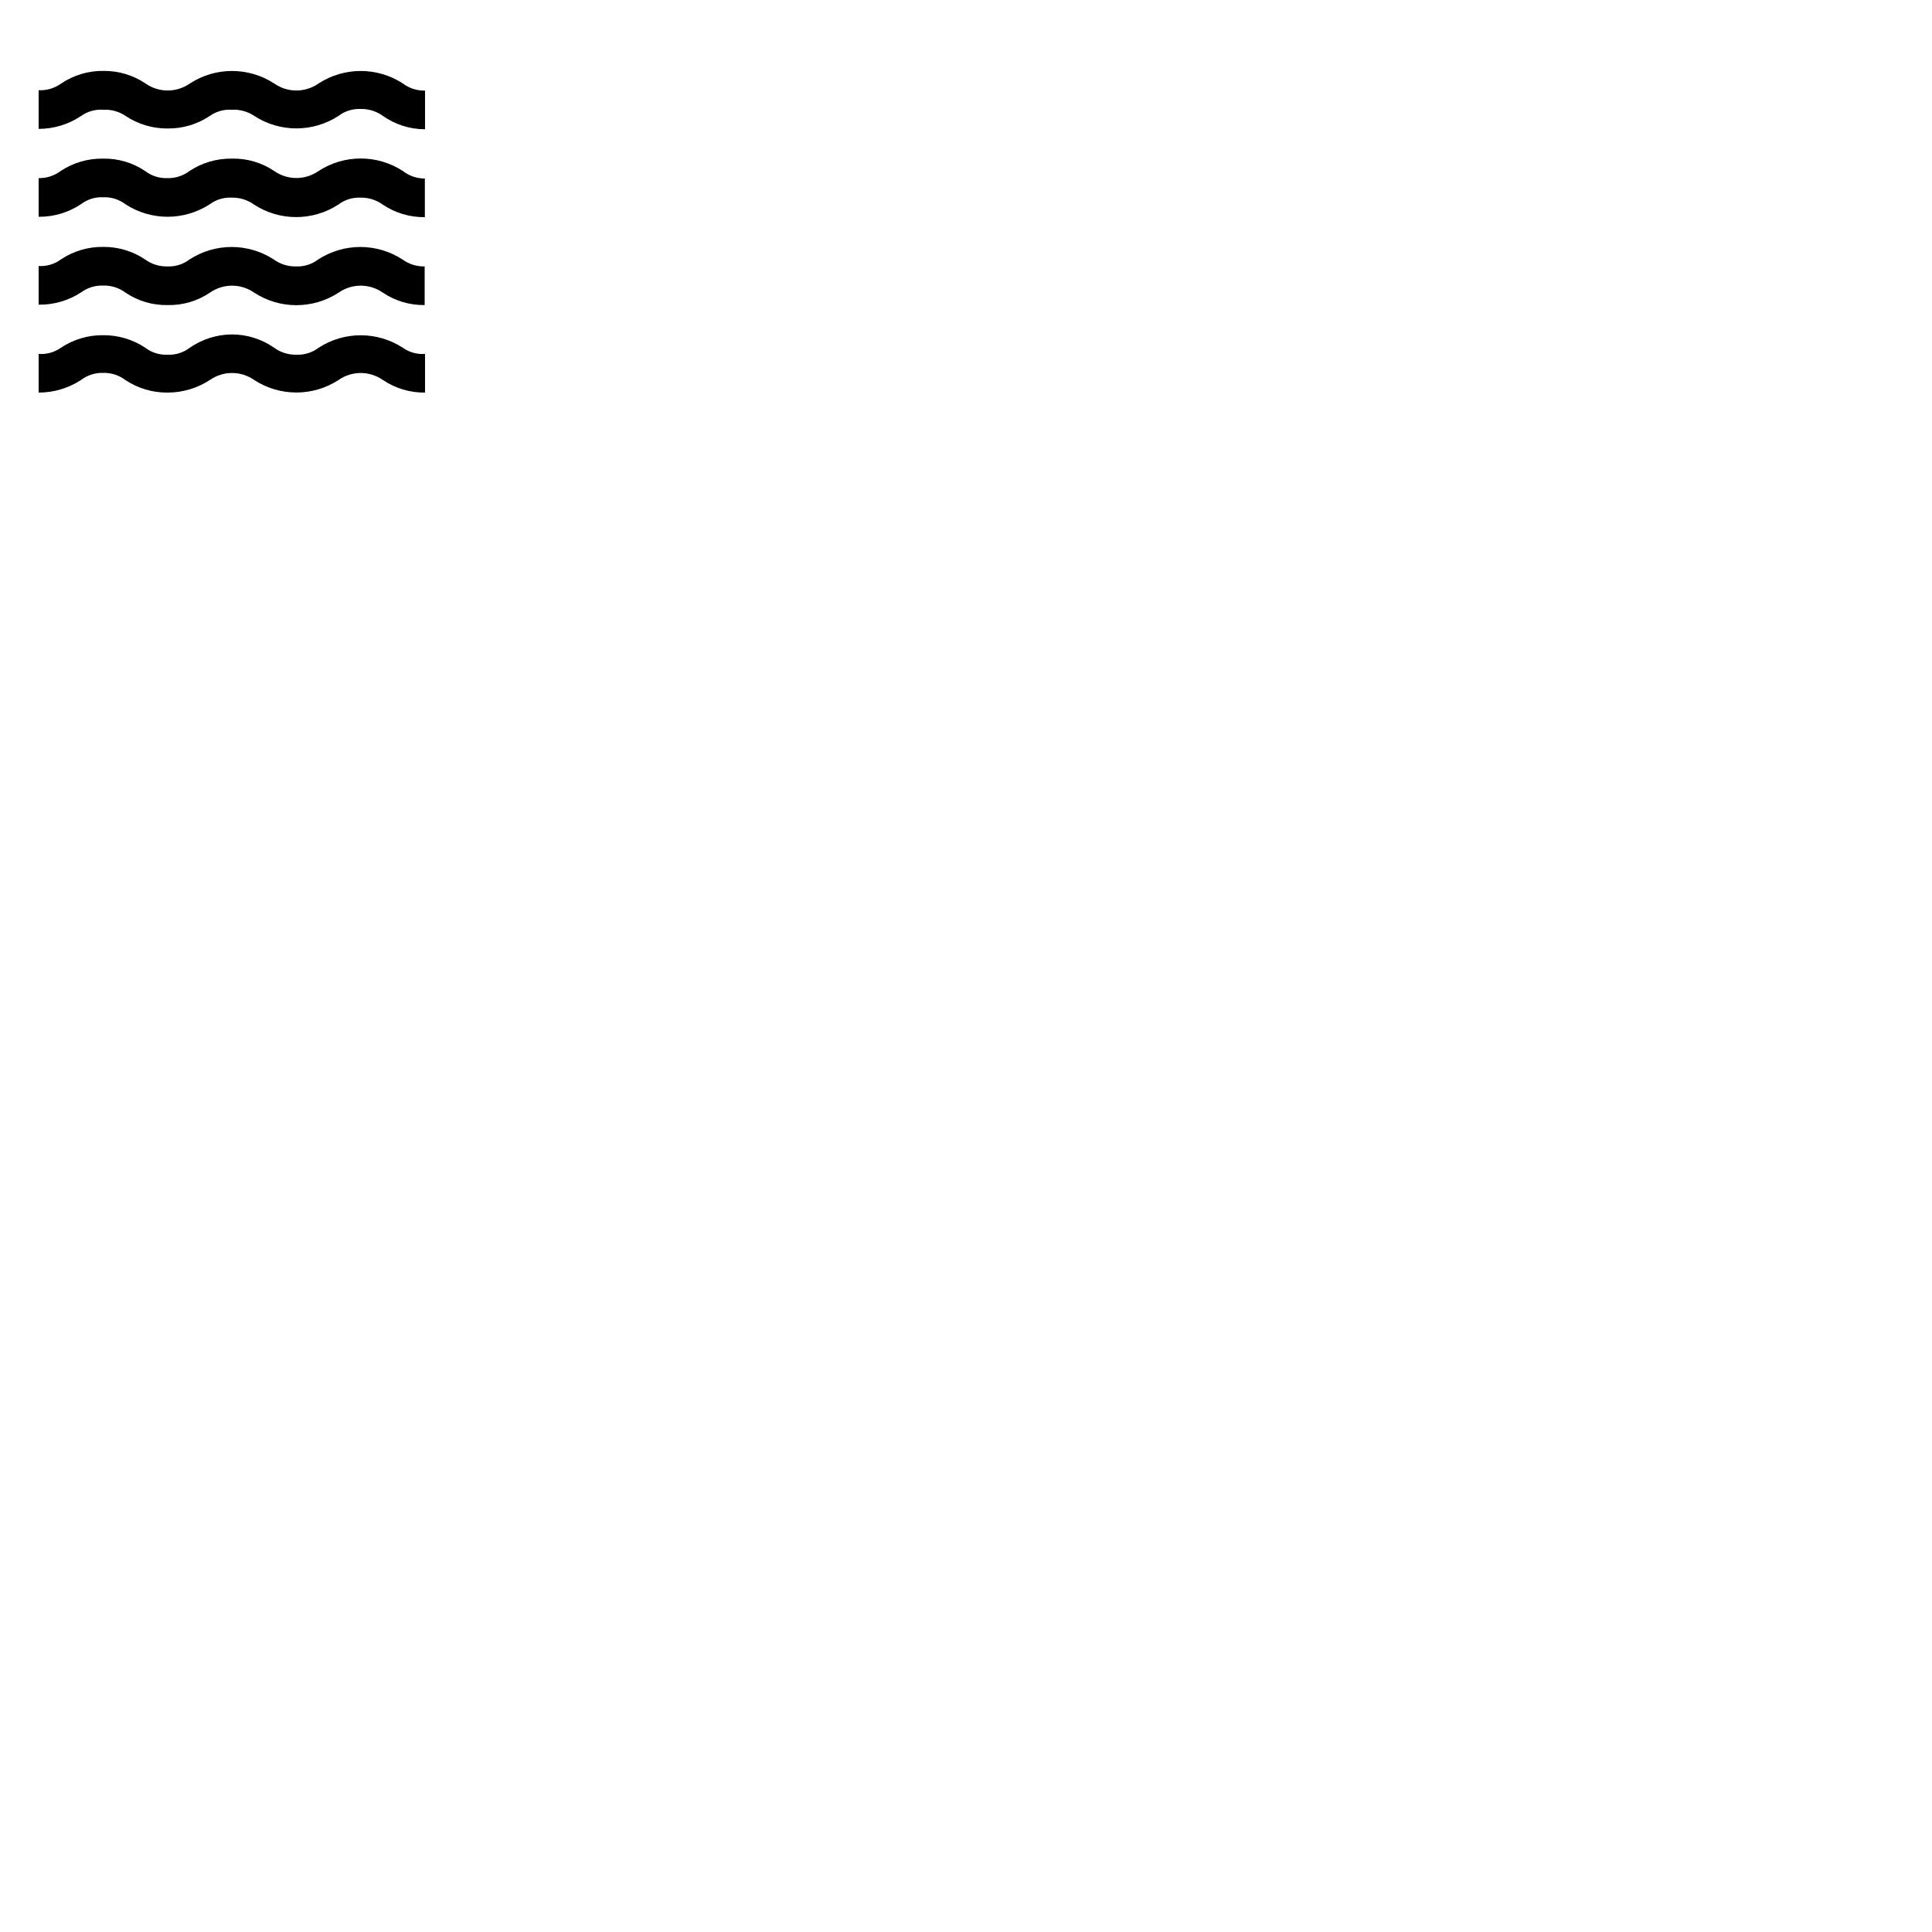
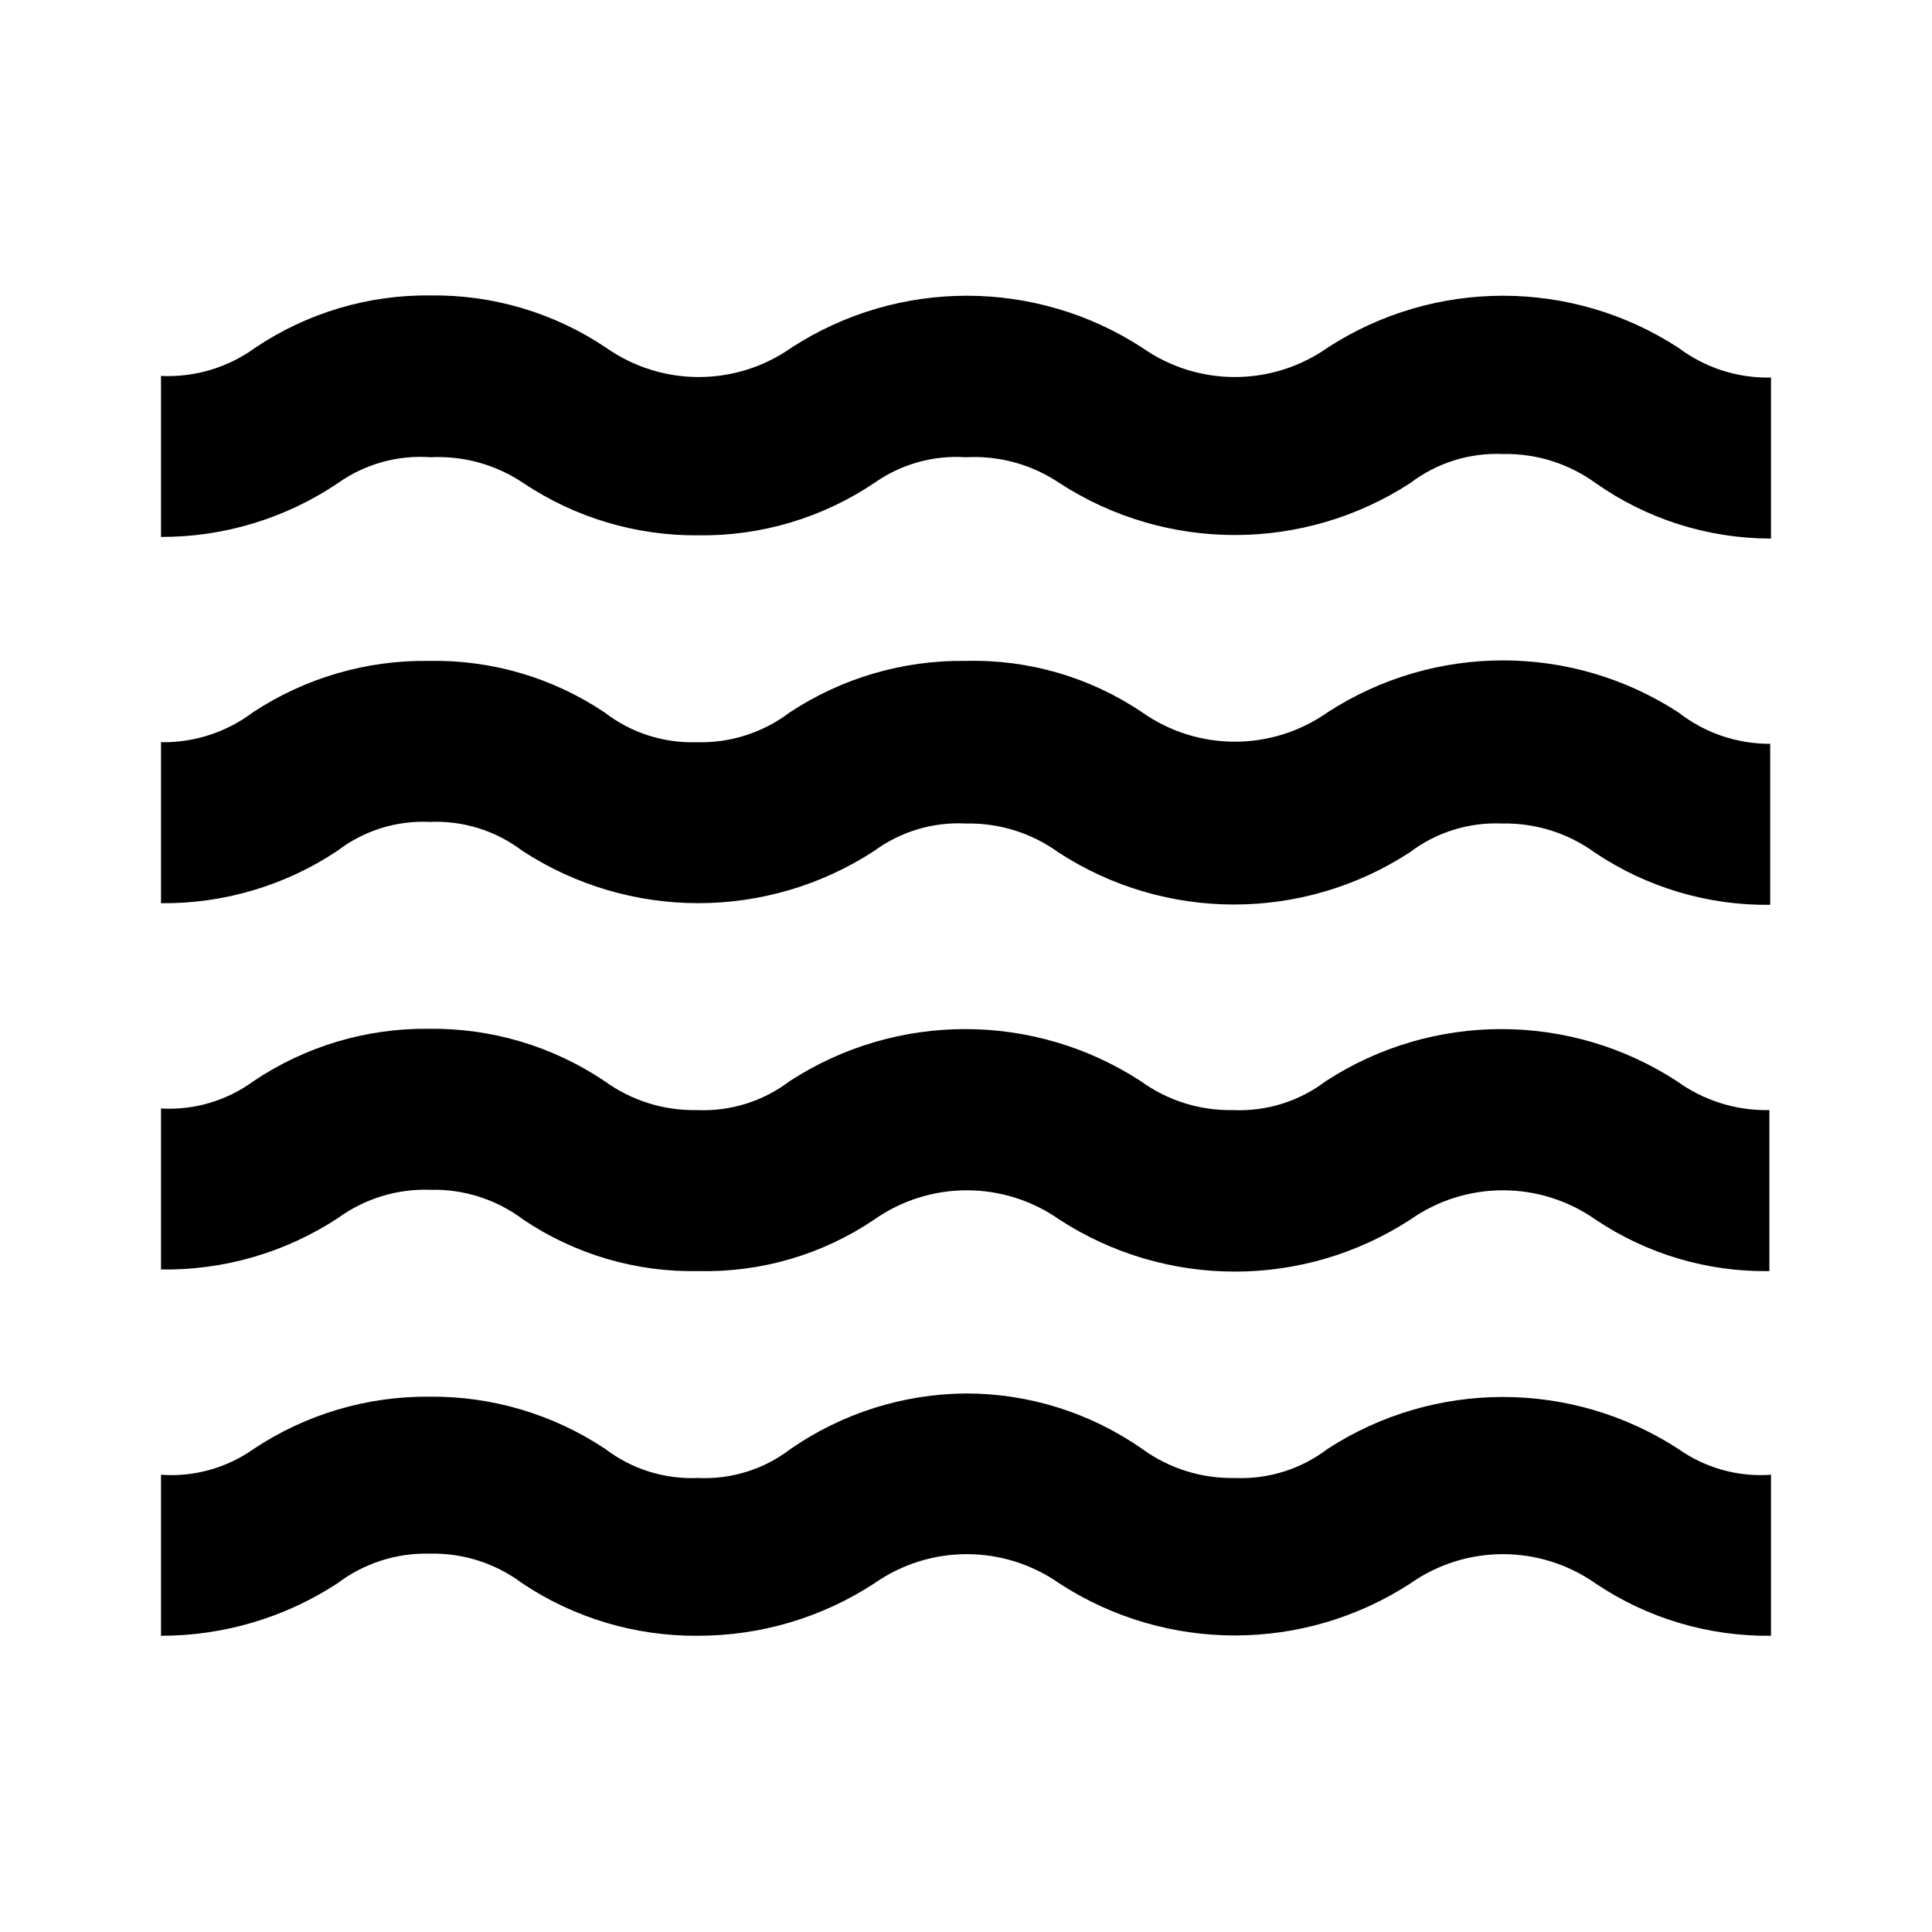
- <svg xmlns="http://www.w3.org/2000/svg" width="48" height="48" viewBox="0 0 100 100">
+ <svg xmlns="http://www.w3.org/2000/svg" width="24" height="24" viewBox="0 0 24 24">
  <g>
    <path d="M5.35,14.78a1.84,1.84,0,0,1,1.15.37,3.76,3.76,0,0,0,2.18.64,3.74,3.74,0,0,0,2.18-.64,2,2,0,0,1,2.3,0,4,4,0,0,0,4.36,0,2,2,0,0,1,2.3,0,3.77,3.77,0,0,0,2.16.64v-2a1.89,1.89,0,0,1-1.15-.36,4,4,0,0,0-4.36,0,1.77,1.77,0,0,1-1.15.36,1.89,1.89,0,0,1-1.15-.36,4,4,0,0,0-4.36,0,1.77,1.77,0,0,1-1.15.36,1.89,1.89,0,0,1-1.15-.36,3.82,3.82,0,0,0-2.18-.65,3.82,3.82,0,0,0-2.18.65A1.77,1.77,0,0,1,2,13.77v2a3.9,3.9,0,0,0,2.2-.64A1.84,1.84,0,0,1,5.35,14.78Z" />
    <path d="M22,15.79s0,0,0,0h0Z" />
    <path d="M16.49,18a1.77,1.77,0,0,1-1.15.36A1.89,1.89,0,0,1,14.19,18,3.82,3.82,0,0,0,12,17.31,3.88,3.88,0,0,0,9.82,18a1.75,1.75,0,0,1-1.15.36A1.77,1.77,0,0,1,7.52,18a3.87,3.87,0,0,0-2.18-.65A3.88,3.88,0,0,0,3.15,18,1.77,1.77,0,0,1,2,18.32v2a4,4,0,0,0,2.19-.65,1.82,1.82,0,0,1,1.15-.37,1.84,1.84,0,0,1,1.15.37,3.87,3.87,0,0,0,2.18.65,4,4,0,0,0,2.19-.65,2,2,0,0,1,2.3,0,4,4,0,0,0,4.36,0,2,2,0,0,1,2.3,0,3.82,3.82,0,0,0,2.18.65h0v-2A1.77,1.77,0,0,1,20.85,18,4,4,0,0,0,16.49,18Z" />
    <path d="M22,6.69h0Z" />
    <path d="M5.35,5.68A1.89,1.89,0,0,1,6.5,6a3.85,3.85,0,0,0,2.18.65A3.82,3.82,0,0,0,10.86,6,1.77,1.77,0,0,1,12,5.68,1.89,1.89,0,0,1,13.16,6a4,4,0,0,0,4.36,0,1.77,1.77,0,0,1,1.15-.36A1.89,1.89,0,0,1,19.82,6,3.78,3.78,0,0,0,22,6.69v-2a1.84,1.84,0,0,1-1.15-.37,4,4,0,0,0-4.36,0,2,2,0,0,1-2.3,0,4,4,0,0,0-4.36,0,2,2,0,0,1-2.3,0,3.82,3.82,0,0,0-2.18-.65,3.82,3.82,0,0,0-2.18.65A1.84,1.84,0,0,1,2,4.67v2A3.91,3.91,0,0,0,4.2,6,1.77,1.77,0,0,1,5.35,5.68Z" />
    <path d="M20.85,8.85a4,4,0,0,0-4.36,0,2,2,0,0,1-2.3,0A3.74,3.74,0,0,0,12,8.21a3.87,3.87,0,0,0-2.19.64,1.82,1.82,0,0,1-1.15.37,1.78,1.78,0,0,1-1.15-.37,3.78,3.78,0,0,0-2.18-.64,3.87,3.87,0,0,0-2.19.64A1.84,1.84,0,0,1,2,9.22v2a3.88,3.88,0,0,0,2.19-.65,1.75,1.75,0,0,1,1.15-.36,1.77,1.77,0,0,1,1.15.36,4,4,0,0,0,4.37,0A1.77,1.77,0,0,1,12,10.23a1.89,1.89,0,0,1,1.15.36,4,4,0,0,0,4.36,0,1.77,1.77,0,0,1,1.15-.36,1.89,1.89,0,0,1,1.15.36,3.82,3.82,0,0,0,2.18.65h0v-2A1.84,1.84,0,0,1,20.85,8.85Z" />
  </g>
  <rect width="24" height="24" fill="none" />
</svg>
